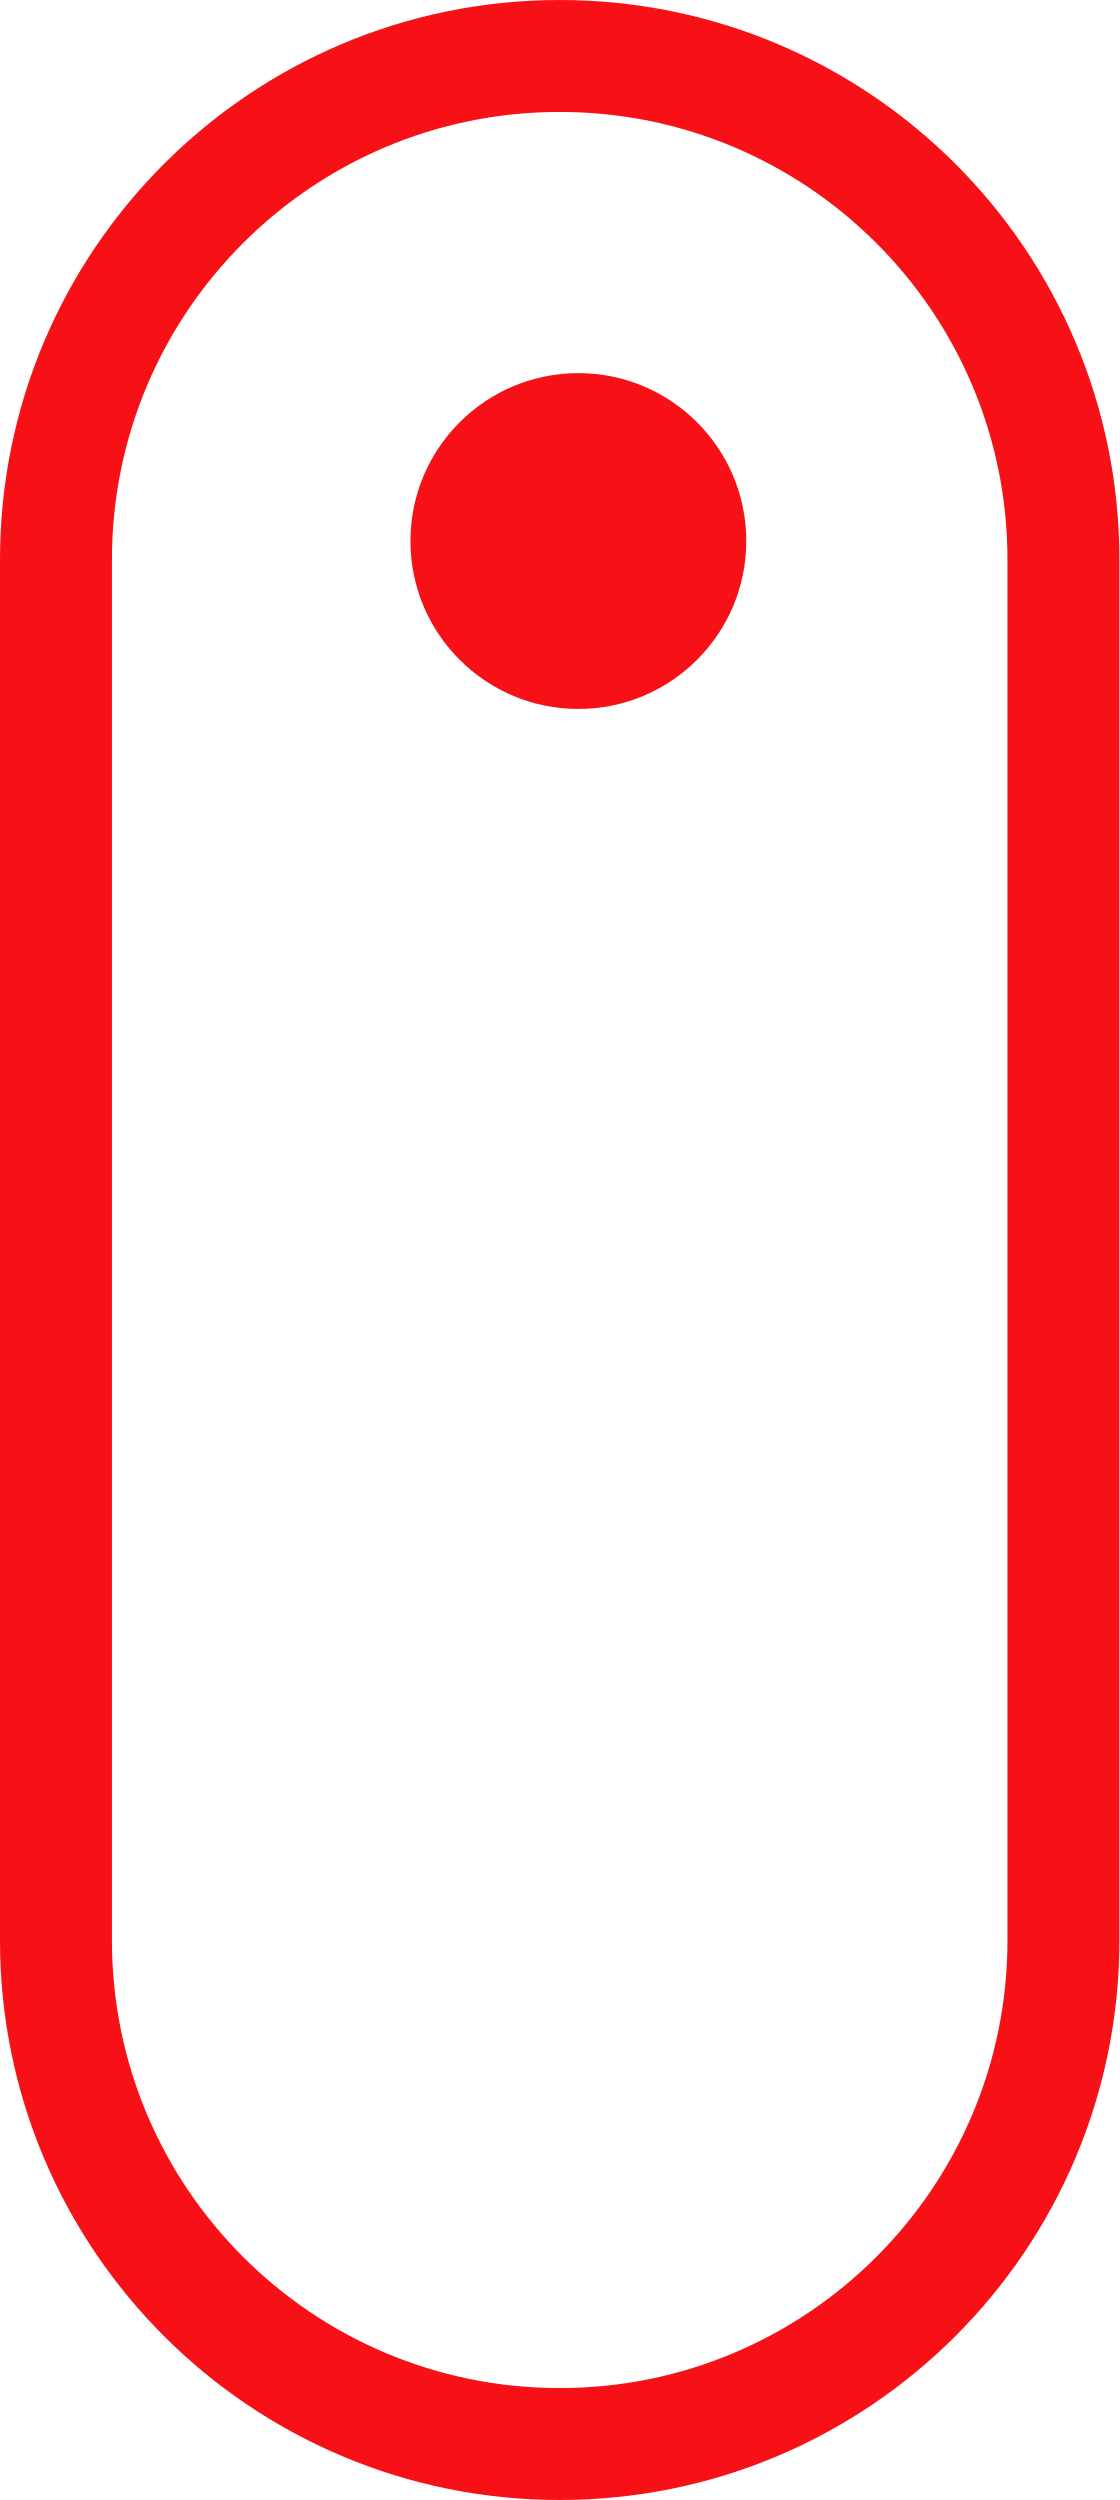
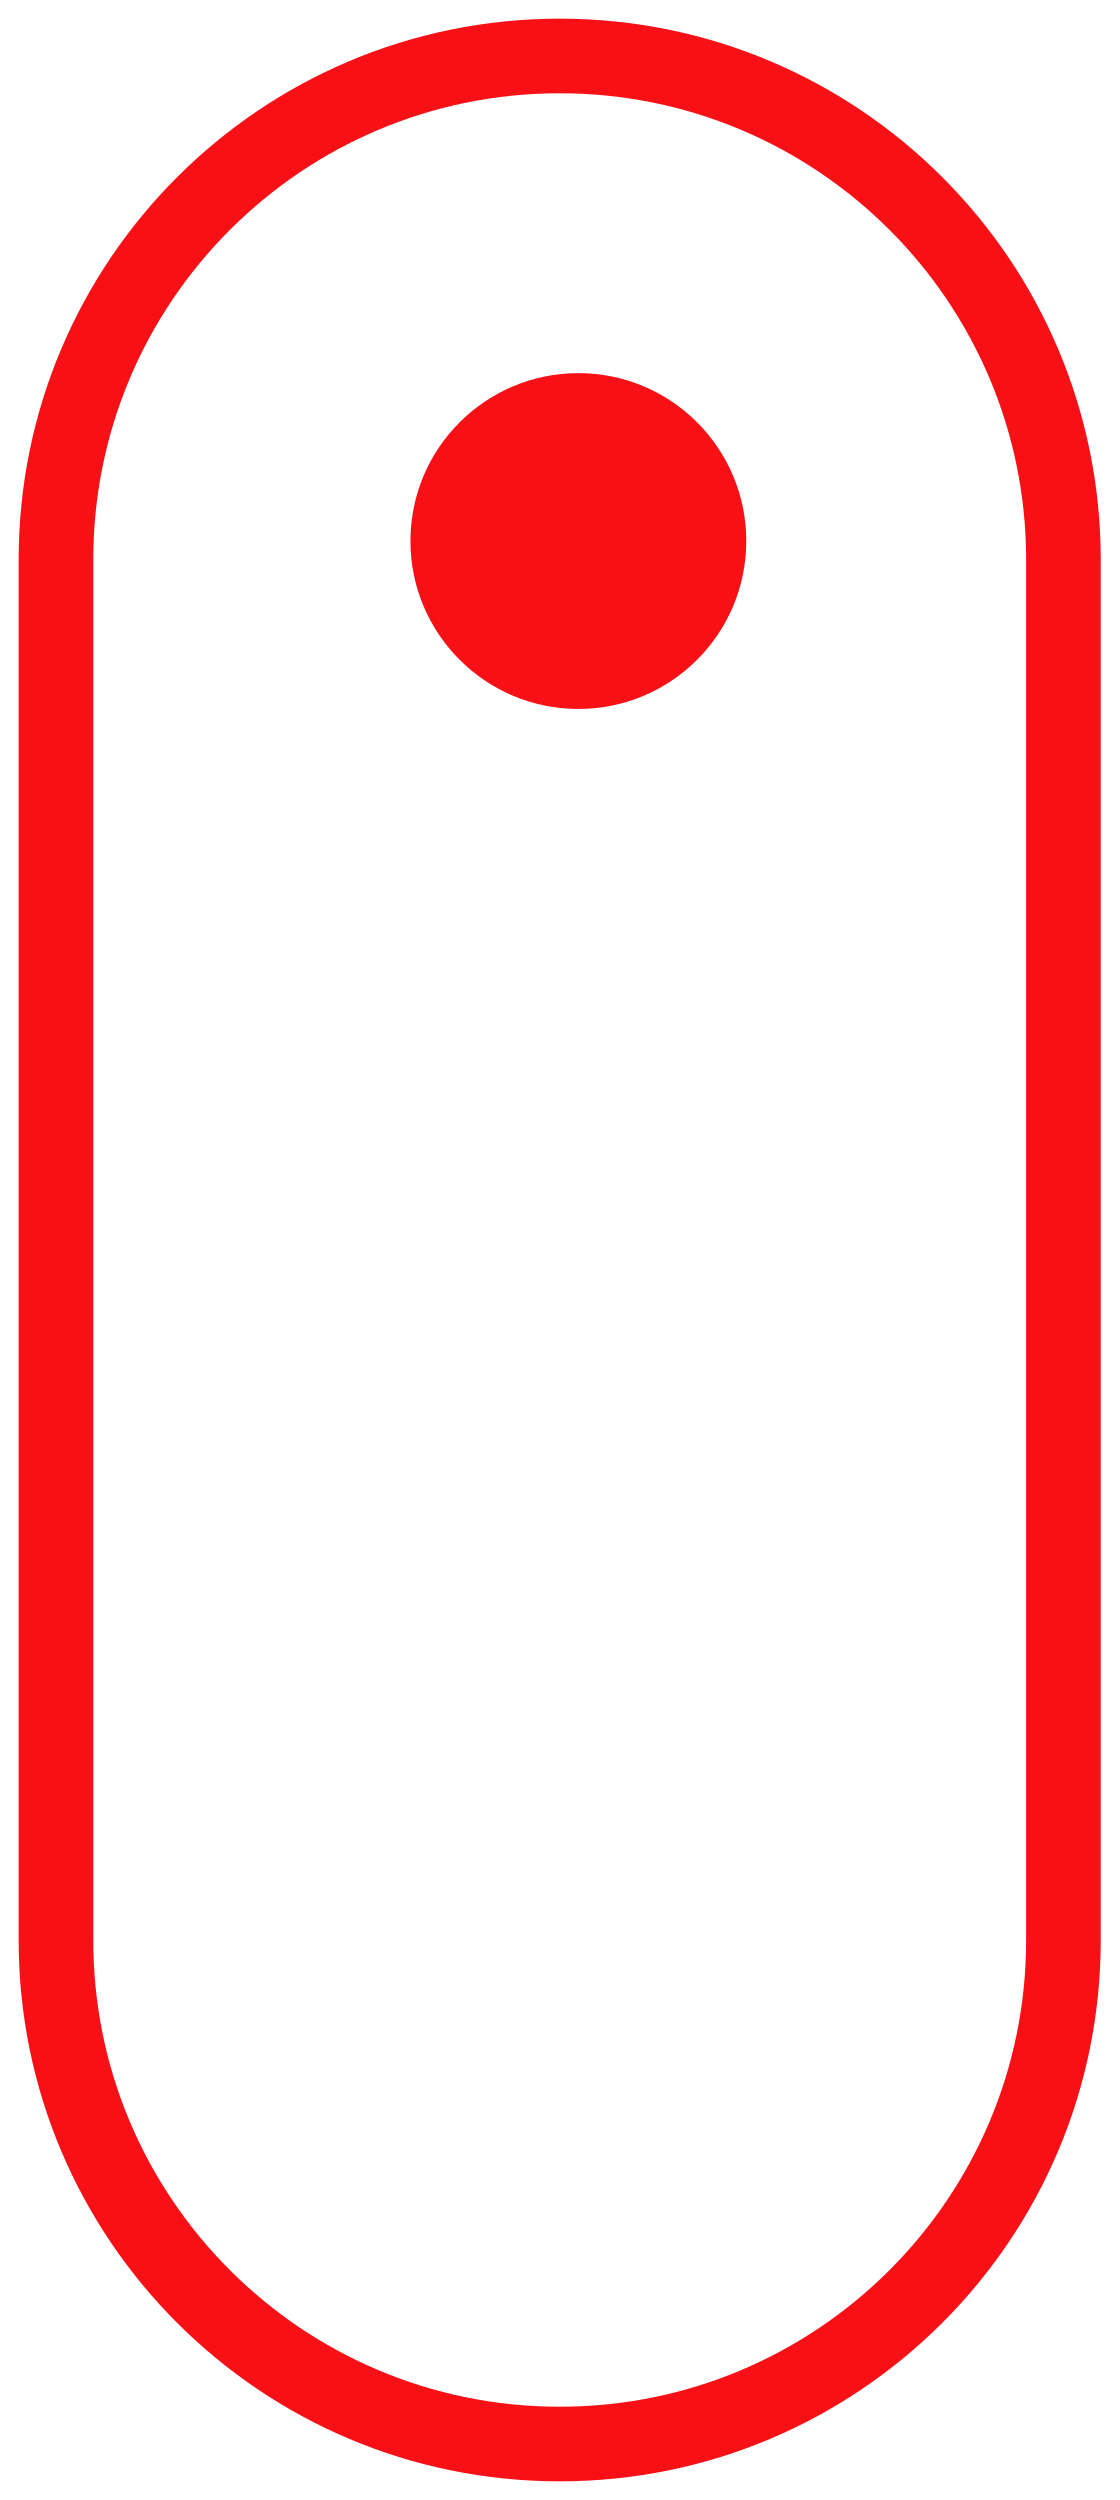
<svg xmlns="http://www.w3.org/2000/svg" width="30" height="67" viewBox="0 0 30 67" fill="none">
  <g id="scroll">
-     <rect id="rect" x="1.5" y="1.5" width="27" height="64" rx="13.5" stroke="#F71117" stroke-width="3" />
+     <rect id="rect" x="1.5" y="1.5" width="27" height="64" rx="13.5" stroke="#F71117" stroke-width="2" />
    <circle id="elipse" cx="15.5" cy="14.5" r="4.5" fill="#F71117" />
  </g>
</svg>
